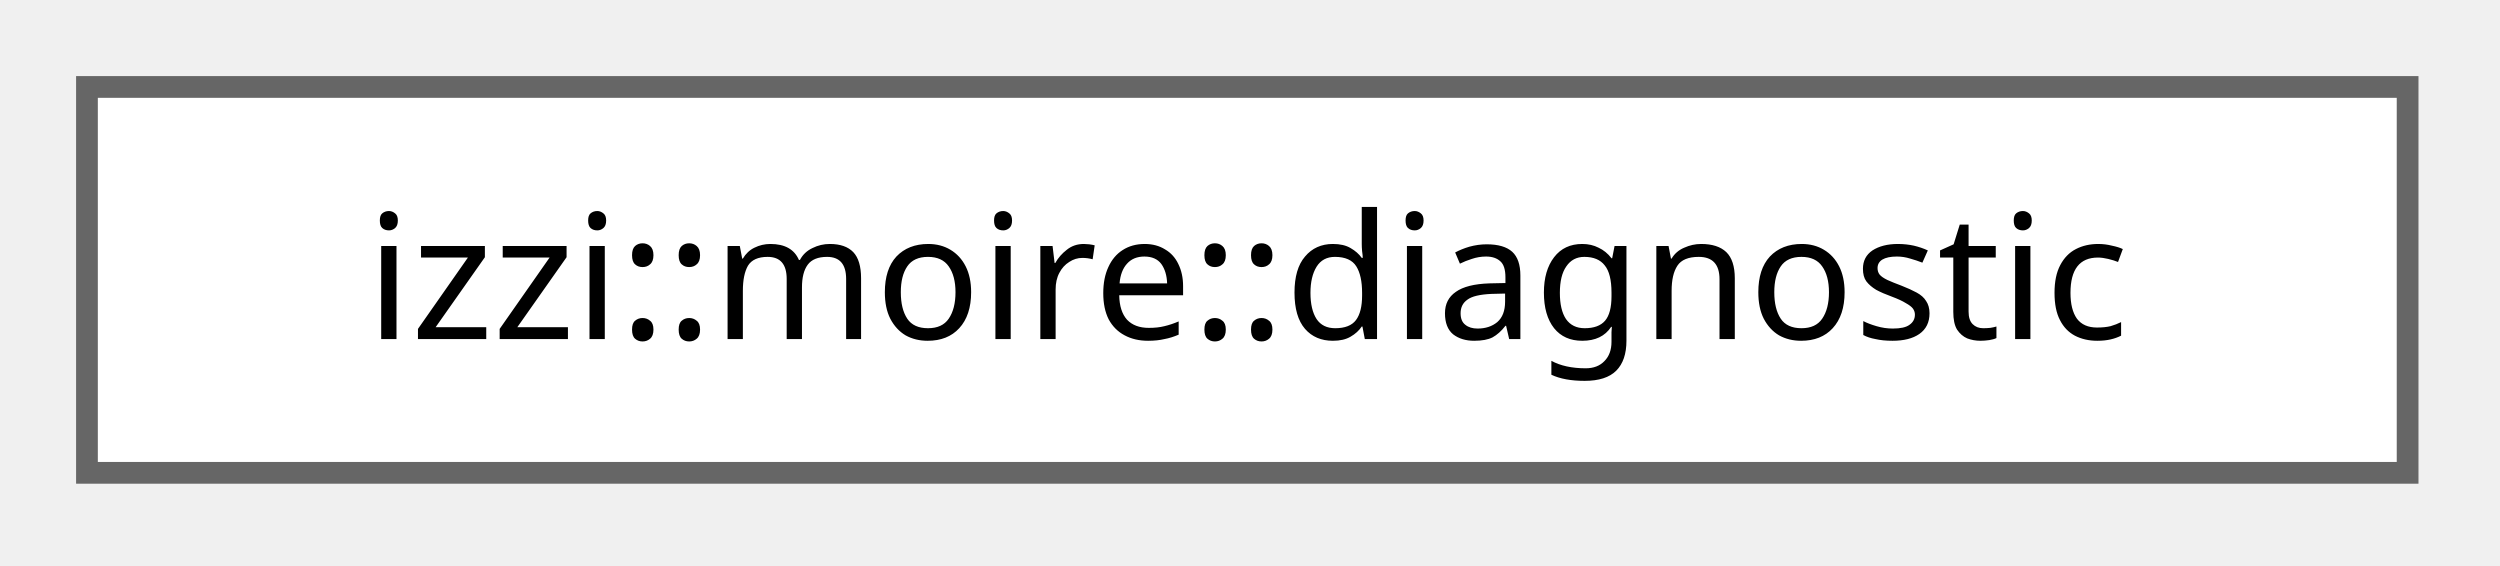
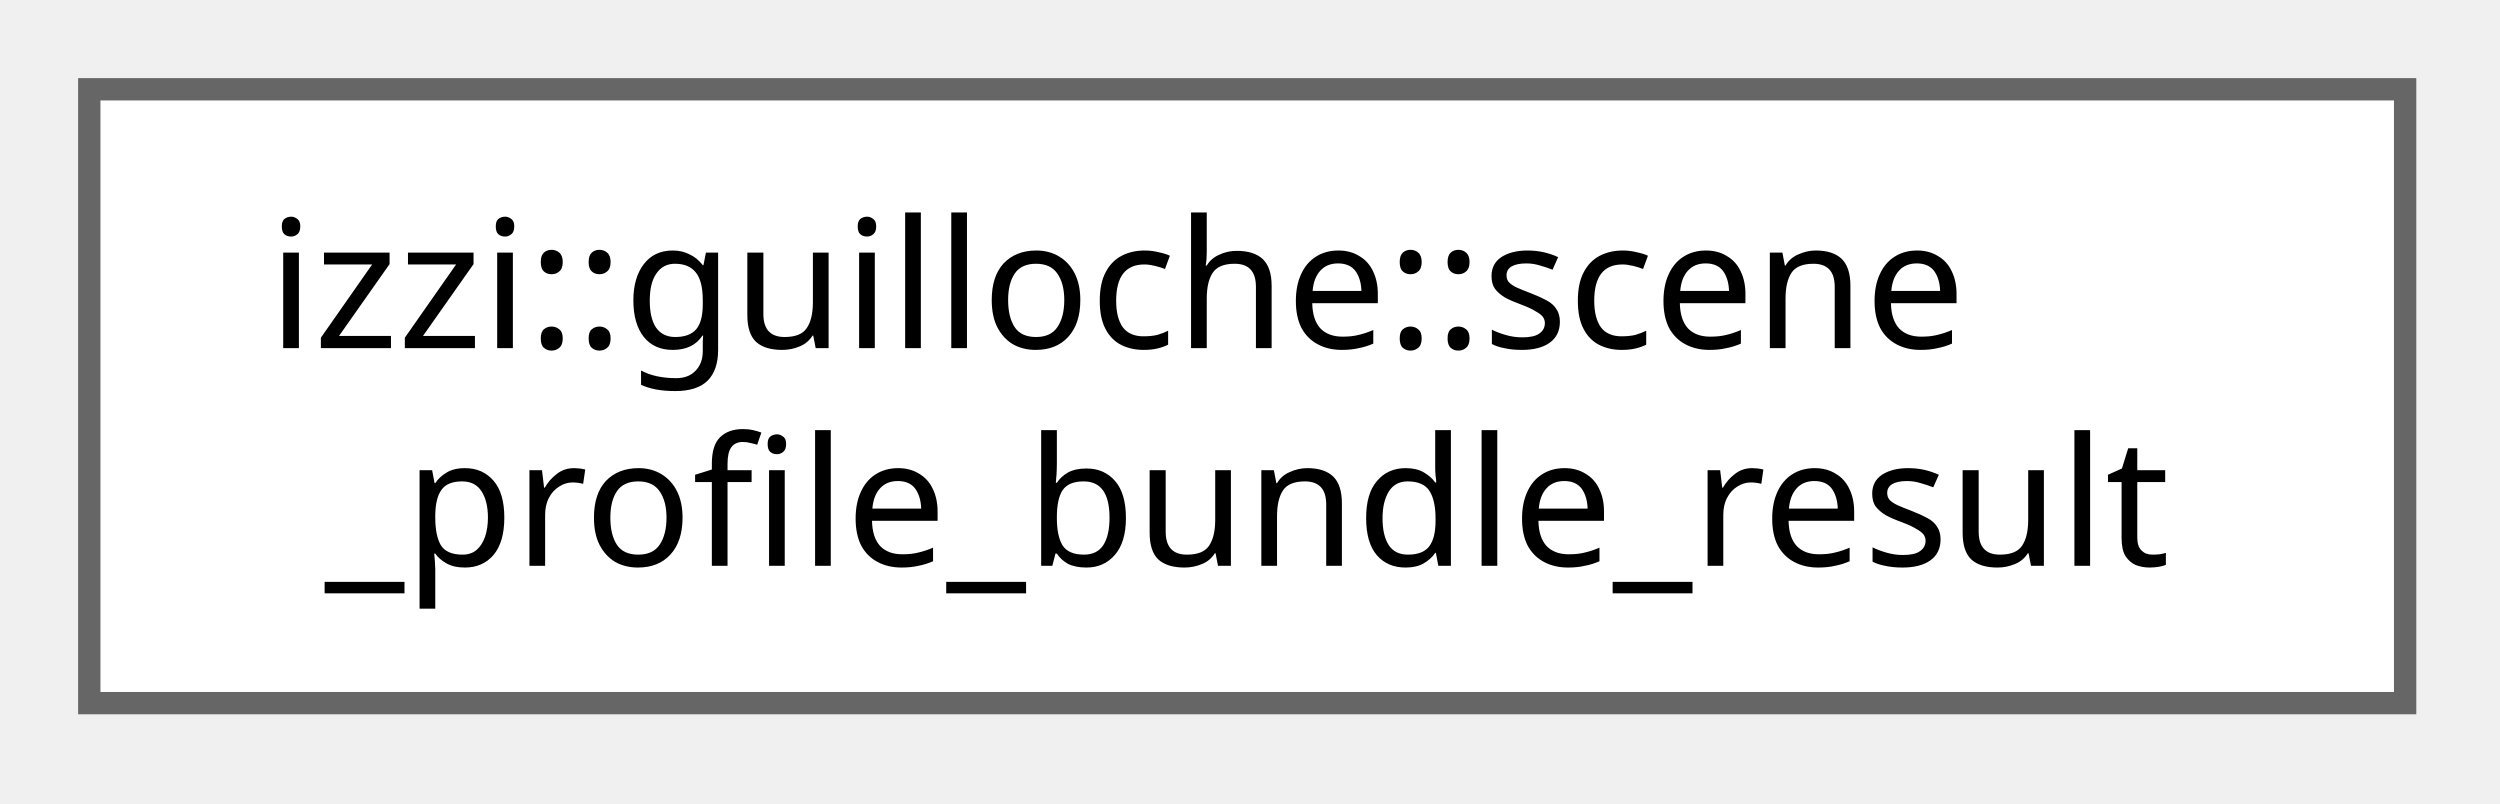
- <svg xmlns="http://www.w3.org/2000/svg" xmlns:xlink="http://www.w3.org/1999/xlink" width="115pt" height="26pt" viewBox="0.00 0.00 115.00 26.00">
-   <g id="graph0" class="graph" transform="scale(1 1) rotate(0) translate(4 21.75)">
+ <svg xmlns="http://www.w3.org/2000/svg" xmlns:xlink="http://www.w3.org/1999/xlink" width="112pt" height="36pt" viewBox="0.00 0.00 112.00 36.00">
+   <g id="graph0" class="graph" transform="scale(1 1) rotate(0) translate(4 31.5)">
    <g id="Node000000" class="node">
      <g id="a_Node000000">
-         <a xlink:href="structizzi_1_1moire_1_1diagnostic.html" target="_top" xlink:title=" ">
-           <polygon fill="white" stroke="#666666" points="106.75,-17.75 0,-17.75 0,0 106.75,0 106.75,-17.75" />
-           <text xml:space="preserve" text-anchor="middle" x="53.38" y="-6.15" font-family="SourceSans" font-size="8.00">izzi::moire::diagnostic</text>
+         <a xlink:href="structizzi_1_1guilloche_1_1scene__profile__bundle__result.html" target="_top" xlink:title=" ">
+           <polygon fill="white" stroke="#666666" points="103.75,-27.5 0,-27.5 0,0 103.75,0 103.75,-27.5" />
+           <text xml:space="preserve" text-anchor="start" x="8" y="-15.9" font-family="SourceSans" font-size="8.00">izzi::guilloche::scene</text>
+           <text xml:space="preserve" text-anchor="middle" x="51.88" y="-6.15" font-family="SourceSans" font-size="8.00">_profile_bundle_result</text>
        </a>
      </g>
    </g>
  </g>
</svg>
